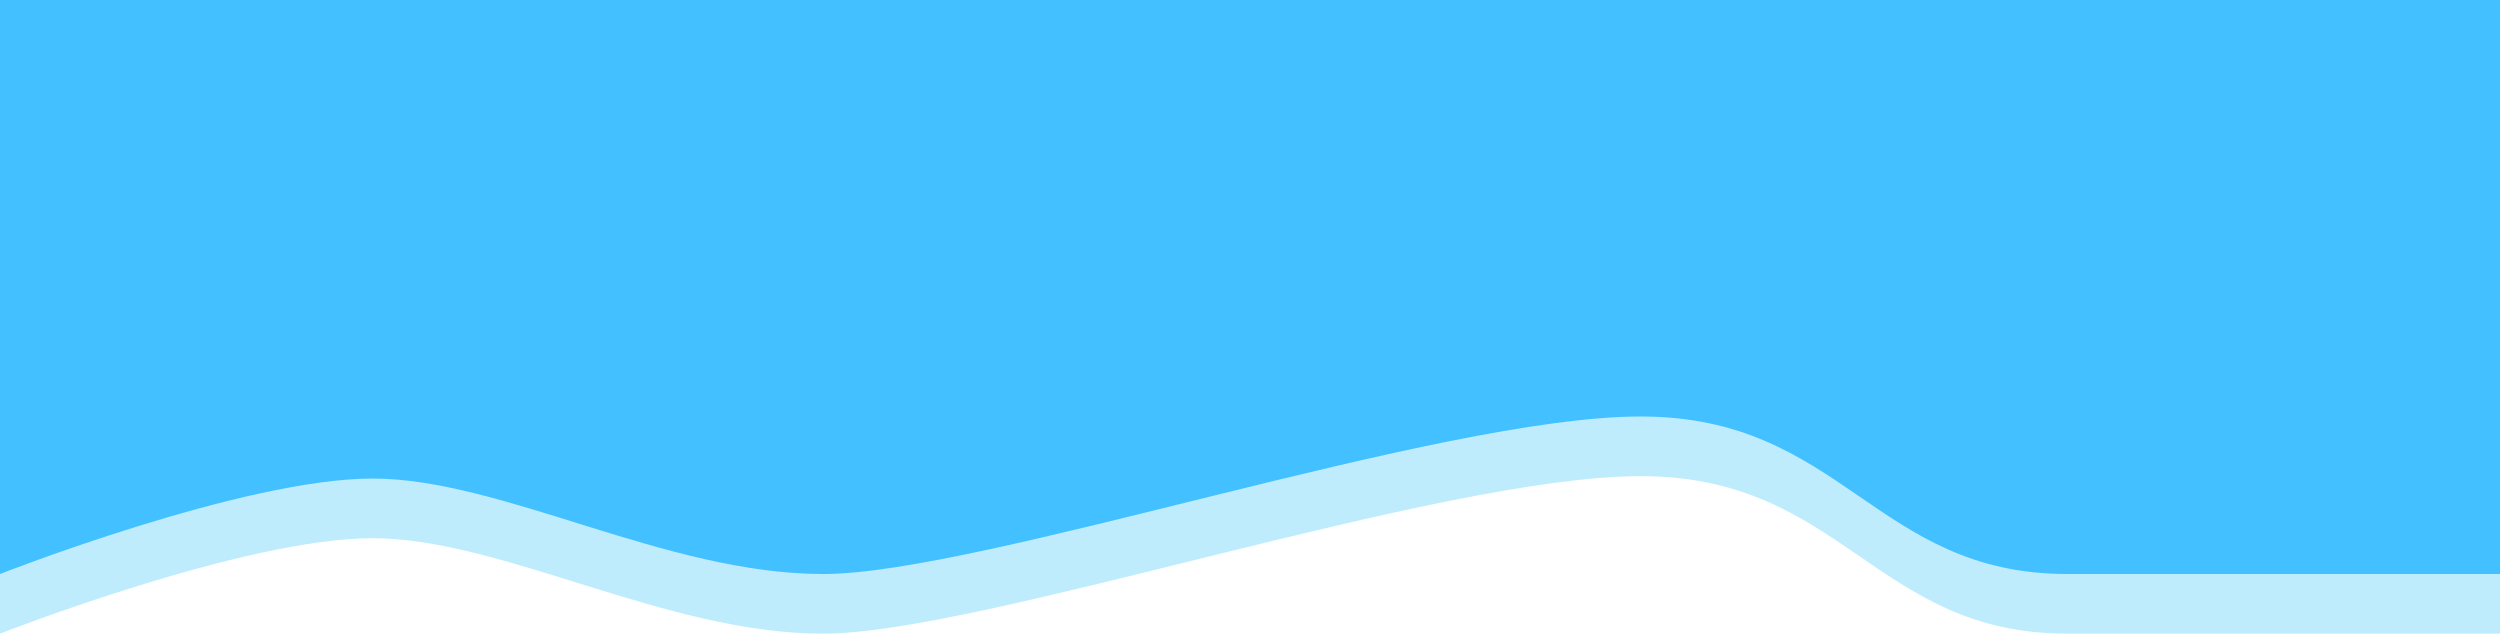
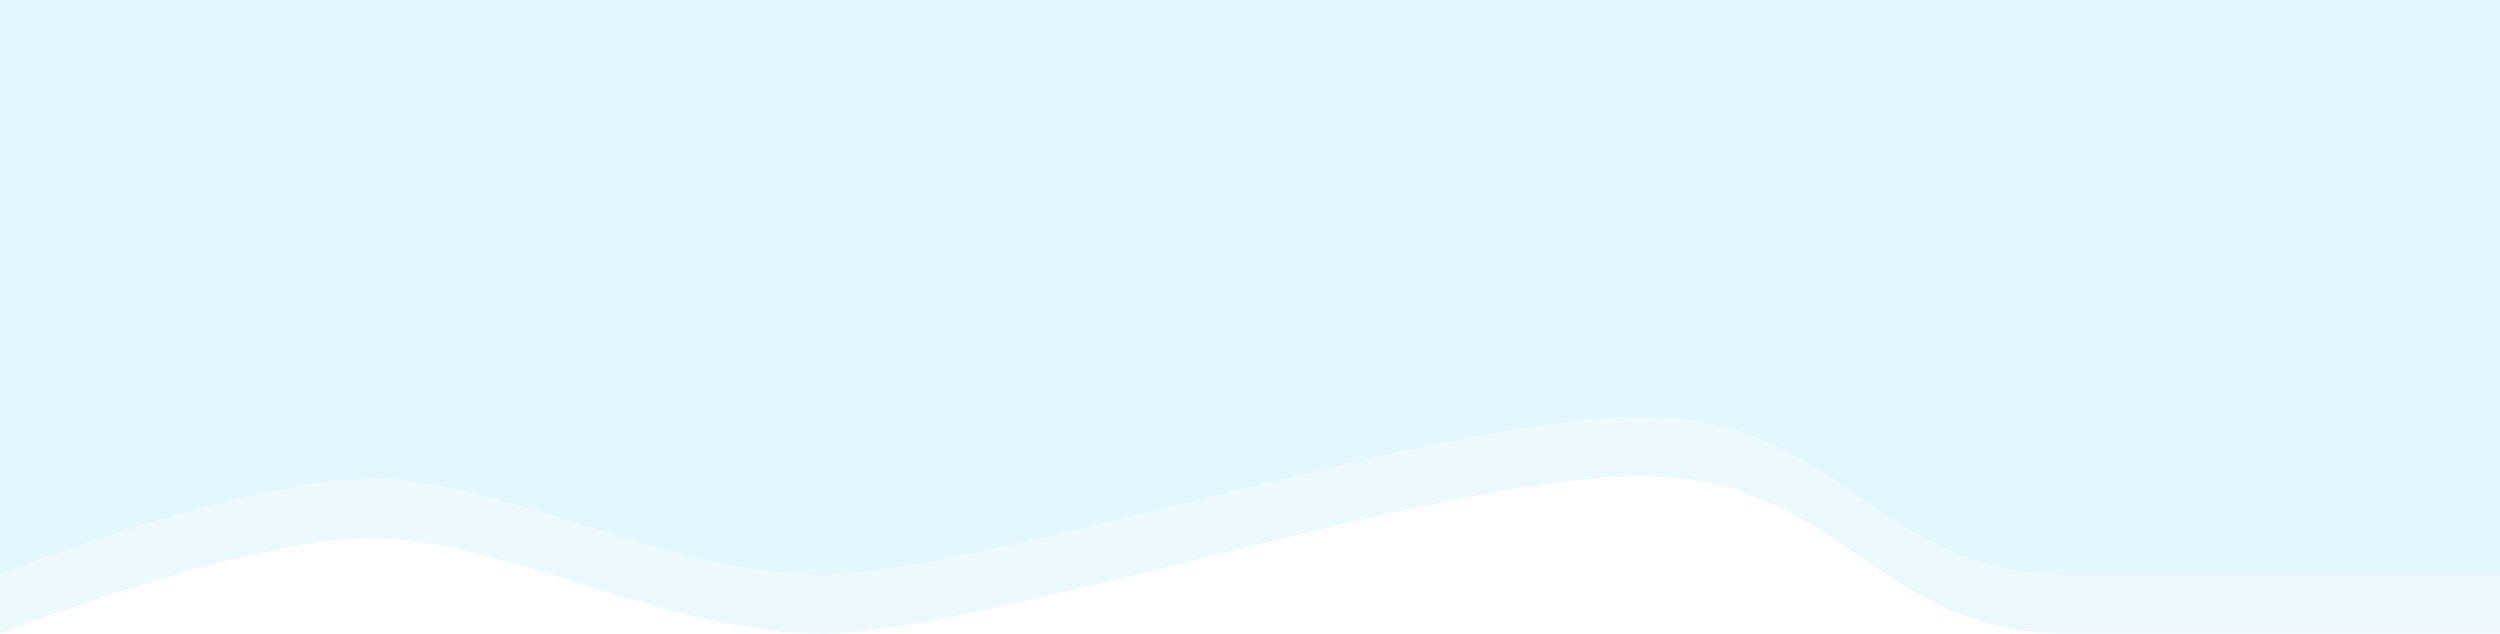
<svg xmlns="http://www.w3.org/2000/svg" width="1728" height="438" viewBox="0 0 1728 438" fill="none">
-   <path d="M0 41.243H1728V438C1728 438 1562 438 1429 438C1296 438 1273.5 329.119 1134 329.119C994.5 329.119 678 438 569 438C460 438 347 372.011 257.5 372.011C168 372.011 0 438 0 438V41.243Z" fill="#BFECFC" />
-   <path d="M0 0H1728V396.757C1728 396.757 1562 396.757 1429 396.757C1296 396.757 1273.5 287.876 1134 287.876C994.5 287.876 678 396.757 569 396.757C460 396.757 347 330.768 257.5 330.768C168 330.768 0 396.757 0 396.757V0Z" fill="#43C0FF" />
+   <path d="M0 41.243H1728V438C1728 438 1562 438 1429 438C1296 438 1273.5 329.118 1134 329.118C994.5 329.118 678 438 569 438C460 438 347 372.011 257.5 372.011C168 372.011 0 438 0 438V41.243Z" fill="#ECFAFF" />
+   <path d="M0 0H1728V396.757C1728 396.757 1562 396.757 1429 396.757C1296 396.757 1273.5 287.876 1134 287.876C994.5 287.876 678 396.757 569 396.757C460 396.757 347 330.768 257.5 330.768C168 330.768 0 396.757 0 396.757V0Z" fill="#E4F6FF" />
</svg>
